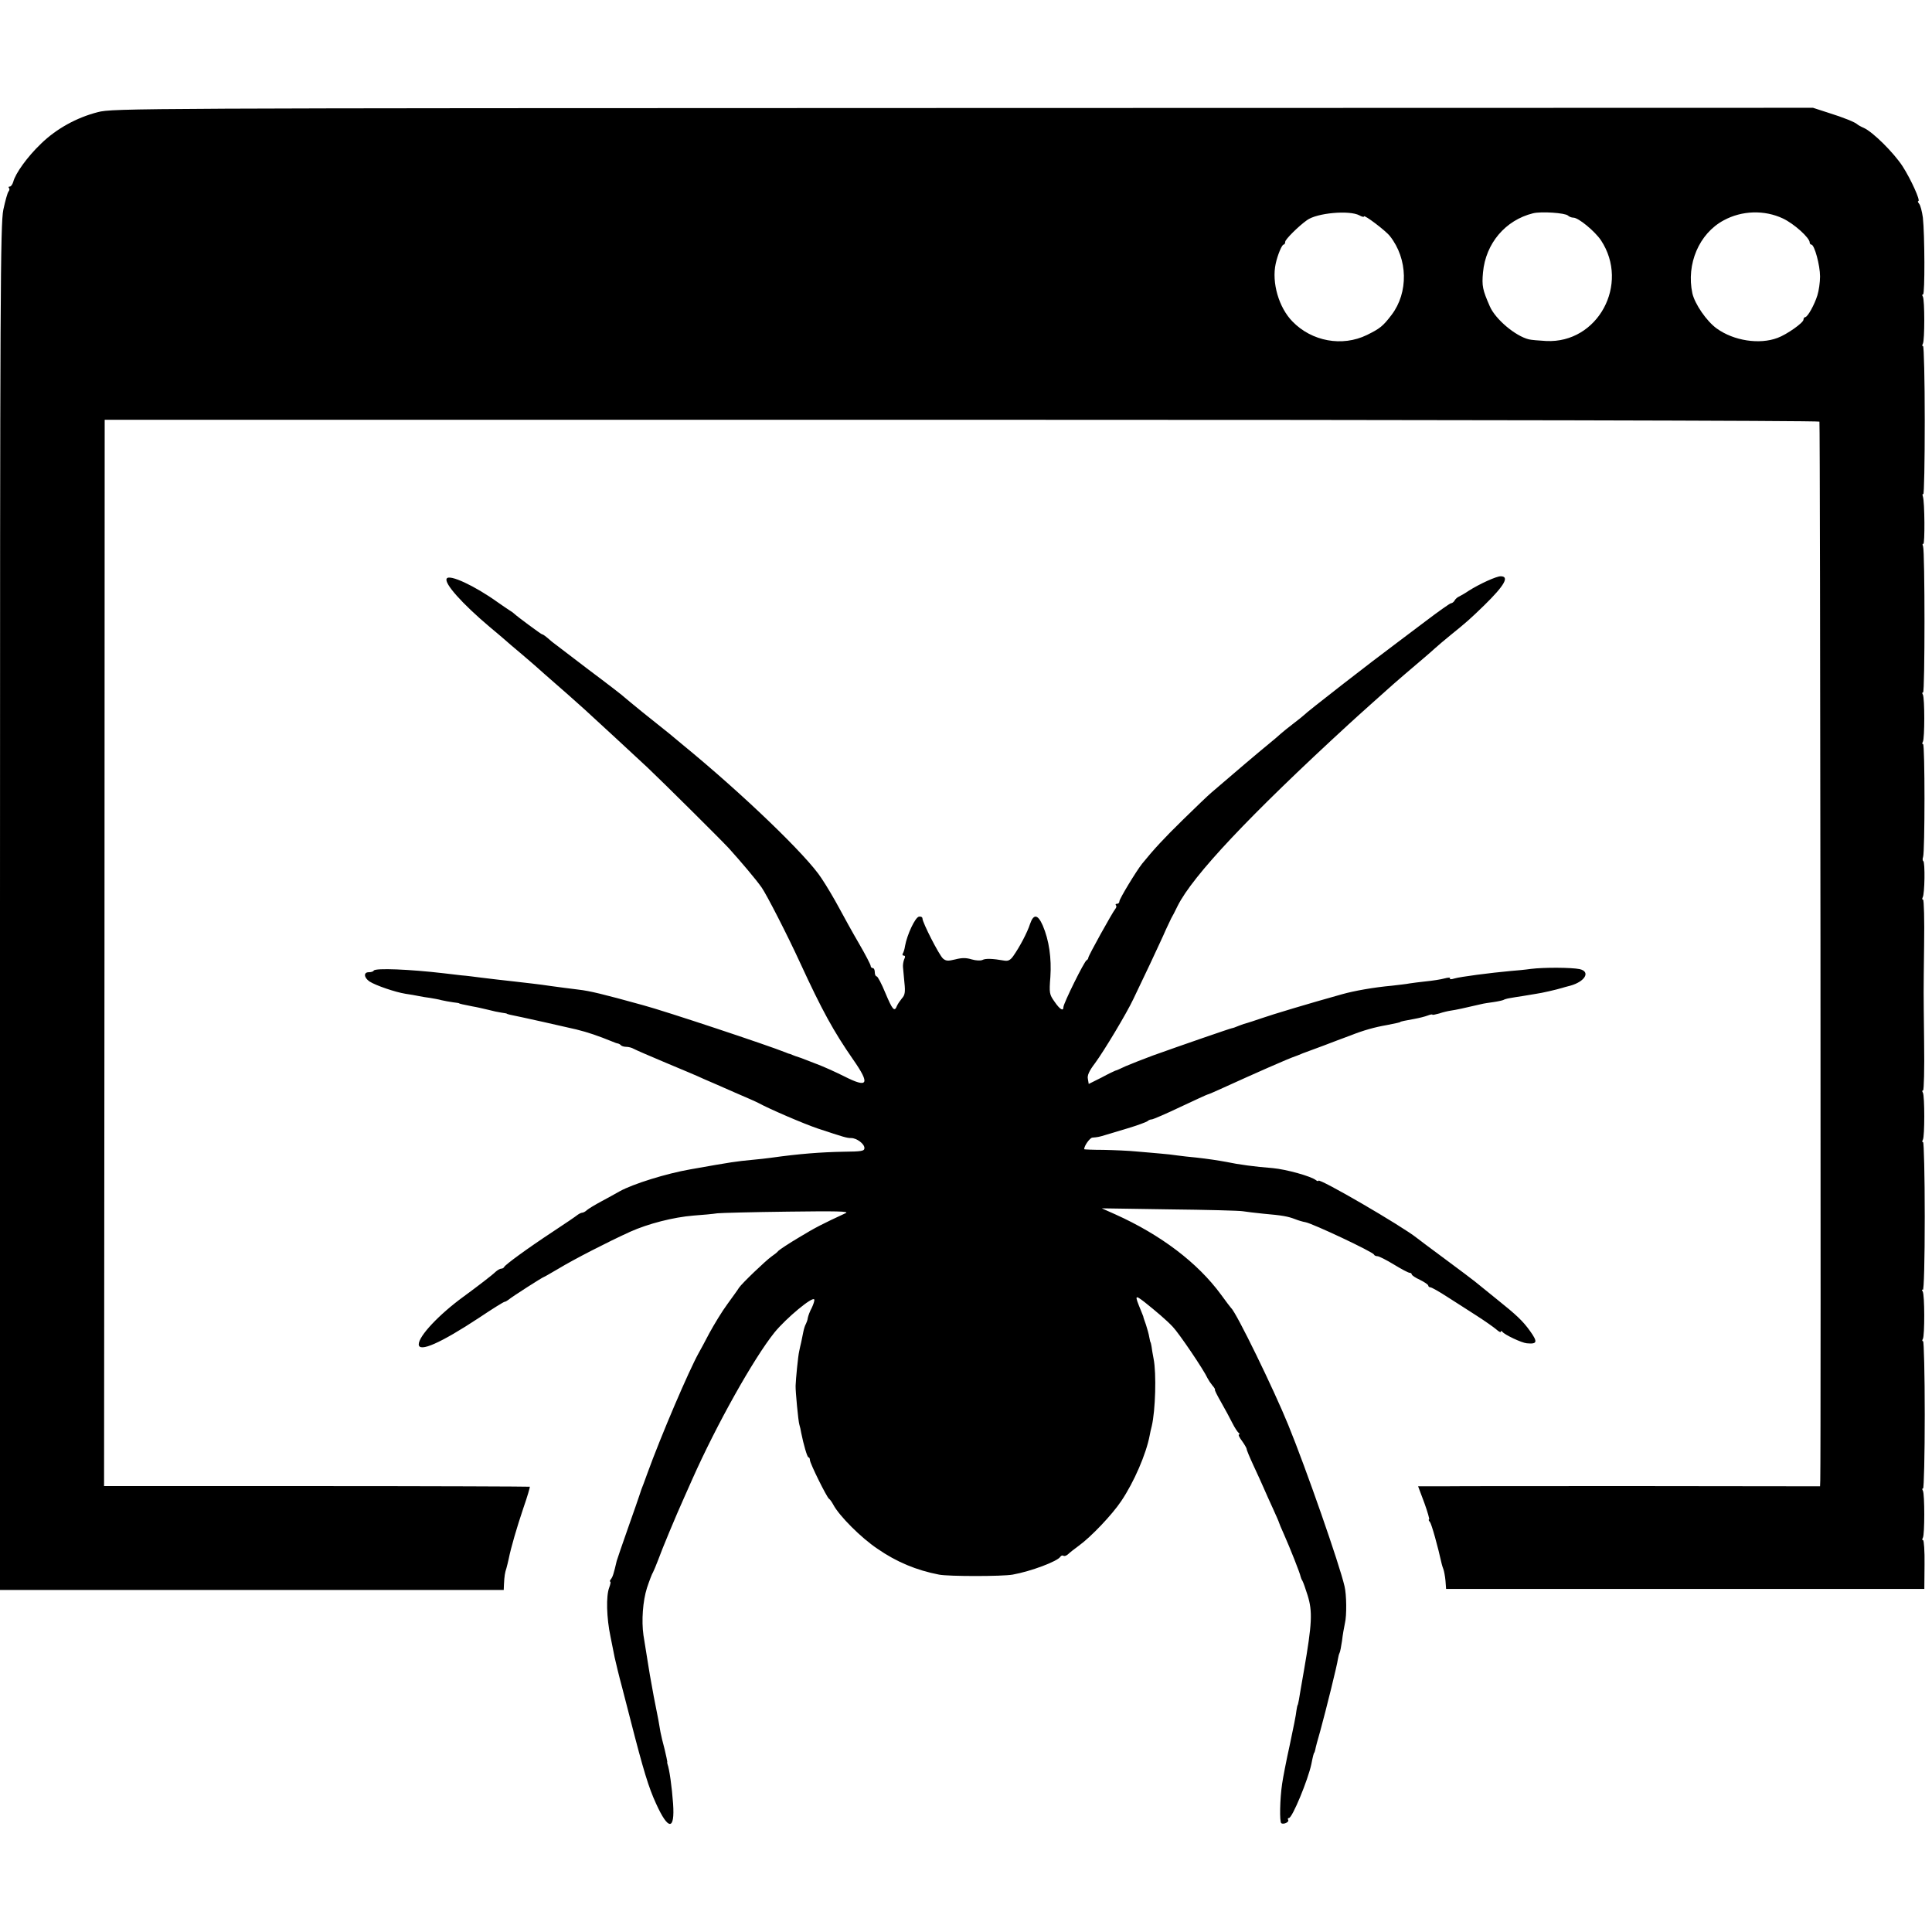
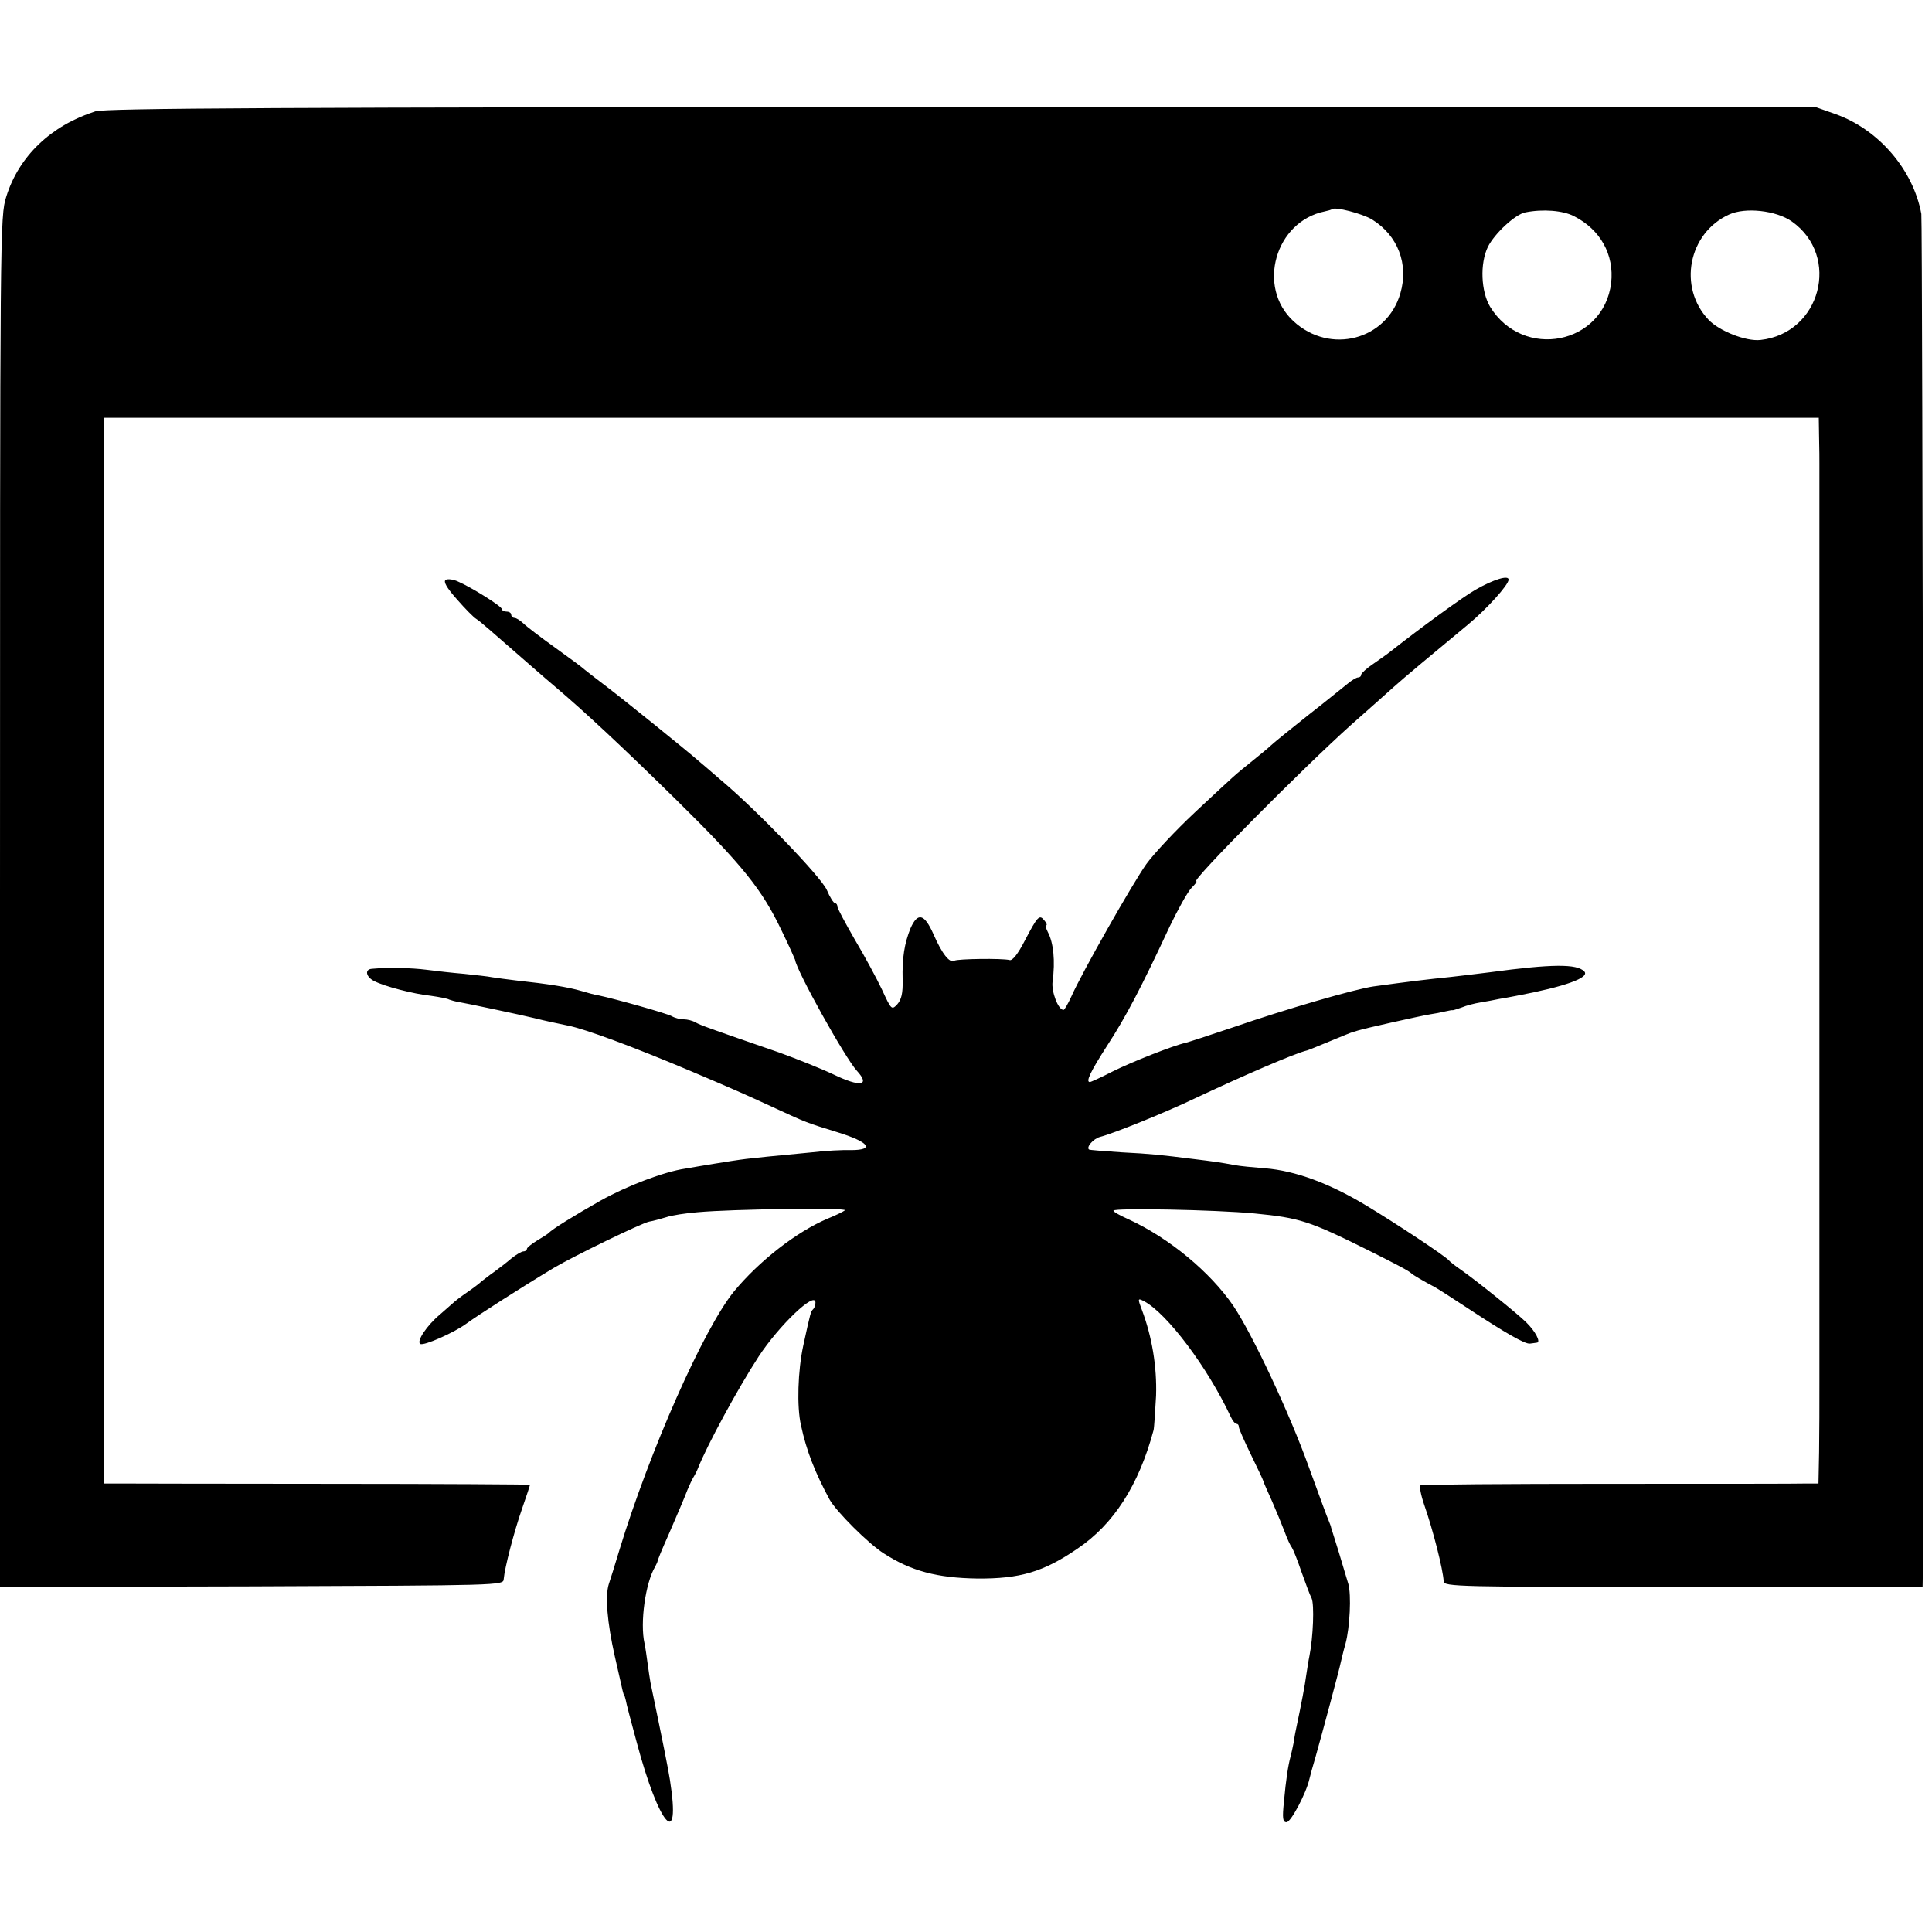
- <svg xmlns="http://www.w3.org/2000/svg" version="1.0" width="932pt" height="932pt" viewBox="0 0 932 932" preserveAspectRatio="xMidYMid meet">
-   <g transform="translate(0,932) scale(0.1,-0.1)" fill="#000000" stroke="none">
-     <path d="M472 8779 c-102 -26 -200 -80 -274 -152 -66 -63 -124 -144 -134 -184 -4 -13 -11 -23 -17 -23 -6 0 -7 -3 -4 -7 4 -3 3 -11 -2 -17 -5 -6 -16 -46 -25 -88 -14 -70 -16 -399 -16 -3368 l0 -3290 1215 0 1215 0 1 25 c2 43 5 59 12 80 3 11 8 31 11 45 11 55 39 151 71 246 19 54 32 100 31 102 -2 1 -465 3 -1029 3 l-1025 0 2 2572 1 2572 4133 0 c2322 0 4136 -4 4139 -9 4 -6 8 -4947 4 -5108 l-1 -28 -852 1 c-469 0 -906 0 -970 -1 l-117 0 30 -80 c16 -44 26 -80 23 -80 -4 0 -2 -6 4 -12 8 -10 38 -117 57 -203 1 -5 5 -17 8 -25 3 -8 8 -33 10 -55 l3 -40 1154 0 1153 0 1 118 c1 64 -3 117 -7 117 -5 0 -5 5 -1 12 9 15 9 211 0 227 -4 6 -4 11 1 11 4 0 8 160 8 355 0 195 -4 355 -8 355 -5 0 -5 5 -1 11 9 16 9 214 -1 229 -5 7 -4 11 1 8 5 -4 9 141 9 353 0 197 -4 359 -8 359 -5 0 -5 5 -1 12 9 15 9 211 0 227 -4 6 -4 11 1 11 4 0 7 105 5 232 -3 278 -3 210 0 471 2 119 -1 217 -5 217 -5 0 -5 5 -2 11 10 15 12 170 3 175 -4 3 -4 12 -1 20 9 25 9 544 0 544 -5 0 -5 5 -1 12 9 15 9 211 0 227 -4 6 -4 11 1 11 9 0 9 680 0 704 -4 10 -3 15 1 12 8 -5 7 205 -2 229 -3 9 -2 14 2 11 4 -2 7 157 7 355 0 197 -4 359 -8 359 -5 0 -5 5 -1 12 9 15 9 211 0 227 -4 6 -4 11 1 11 9 0 8 289 -1 370 -4 30 -12 60 -18 67 -6 7 -8 13 -4 13 12 0 -36 106 -76 168 -43 66 -144 166 -187 185 -14 6 -28 14 -31 17 -10 10 -66 33 -140 56 l-74 24 -4101 -1 c-3985 -1 -4102 -1 -4173 -20z m6086 -498 c12 -7 22 -9 22 -5 0 10 104 -68 125 -95 87 -110 90 -272 8 -380 -42 -55 -56 -66 -119 -97 -119 -58 -266 -31 -359 65 -66 67 -101 188 -81 279 9 42 30 92 38 92 4 0 8 6 8 14 0 11 64 75 105 104 48 35 205 49 253 23z m1006 -1 c5 -5 17 -10 26 -10 25 0 104 -66 133 -109 140 -212 -15 -498 -264 -486 -35 2 -73 5 -84 8 -65 16 -161 97 -188 159 -35 80 -39 98 -33 164 13 140 108 252 241 285 39 10 156 2 169 -11z m1037 -14 c53 -25 129 -93 129 -116 0 -5 4 -10 8 -10 15 0 42 -100 42 -154 0 -28 -6 -69 -13 -91 -14 -45 -47 -105 -59 -105 -4 0 -8 -6 -8 -12 0 -15 -81 -72 -125 -88 -87 -33 -211 -14 -293 45 -49 35 -106 118 -118 170 -30 141 32 288 151 352 88 48 197 51 286 9z" />
-     <path d="M2155 6529 c-14 -22 73 -120 208 -234 27 -22 58 -49 71 -60 12 -11 46 -40 76 -65 30 -25 65 -56 79 -68 14 -13 53 -47 85 -75 61 -53 72 -63 148 -131 47 -43 237 -218 302 -279 73 -69 350 -344 391 -388 56 -62 131 -150 159 -190 24 -34 125 -231 186 -364 106 -230 161 -330 256 -467 83 -119 72 -139 -44 -80 -42 21 -102 48 -132 59 -30 12 -64 25 -75 29 -11 4 -23 8 -27 9 -5 2 -10 4 -13 5 -3 1 -8 3 -12 5 -5 1 -15 4 -23 8 -87 35 -583 200 -688 228 -195 54 -258 69 -311 75 -31 4 -63 8 -71 9 -8 1 -35 5 -60 8 -25 4 -65 9 -90 12 -25 3 -67 8 -95 11 -27 3 -63 7 -80 9 -16 2 -50 6 -75 9 -25 3 -67 9 -95 11 -27 3 -66 8 -85 10 -163 19 -328 26 -337 13 -2 -5 -13 -8 -24 -8 -26 0 -24 -26 4 -45 30 -19 123 -51 173 -59 21 -3 50 -8 64 -11 14 -3 39 -7 55 -9 17 -3 42 -7 55 -11 14 -3 39 -8 55 -10 17 -2 30 -4 30 -5 0 -2 20 -6 65 -15 19 -3 53 -11 74 -16 22 -6 51 -12 65 -14 14 -2 26 -4 26 -5 0 -1 7 -3 15 -5 51 -10 265 -58 320 -71 57 -14 106 -31 175 -59 11 -5 23 -9 27 -9 3 -1 10 -4 14 -9 4 -4 16 -7 26 -7 10 0 26 -4 36 -10 9 -5 78 -35 152 -66 74 -31 158 -66 185 -79 28 -12 95 -41 149 -65 54 -23 106 -46 115 -51 53 -29 218 -100 286 -123 127 -42 140 -46 161 -46 27 0 64 -28 64 -48 0 -15 -13 -17 -102 -18 -108 -2 -213 -10 -348 -29 -19 -3 -60 -7 -90 -10 -82 -8 -91 -9 -300 -46 -115 -20 -276 -70 -341 -106 -19 -11 -59 -33 -89 -49 -30 -16 -61 -35 -68 -41 -7 -7 -18 -13 -23 -13 -5 0 -15 -5 -22 -10 -7 -6 -61 -43 -122 -83 -120 -79 -228 -158 -233 -169 -2 -5 -9 -8 -14 -8 -6 0 -18 -7 -27 -15 -15 -15 -88 -71 -155 -120 -118 -86 -216 -190 -216 -230 0 -41 106 6 291 128 64 43 119 77 123 77 4 0 12 5 19 10 16 14 166 110 171 110 2 0 34 19 72 41 71 43 234 127 344 177 87 39 208 70 305 78 44 3 96 8 115 11 19 2 172 6 340 8 234 3 299 2 280 -7 -112 -52 -146 -69 -225 -117 -49 -29 -94 -59 -100 -65 -5 -7 -21 -19 -34 -28 -28 -20 -142 -129 -156 -150 -5 -9 -31 -44 -56 -79 -26 -35 -64 -98 -87 -140 -22 -42 -45 -85 -51 -95 -48 -86 -182 -399 -249 -584 -11 -30 -23 -64 -28 -75 -4 -11 -8 -24 -10 -30 -1 -5 -26 -75 -54 -155 -28 -80 -53 -152 -55 -160 -14 -60 -19 -77 -28 -88 -5 -6 -7 -12 -3 -12 3 0 1 -12 -5 -28 -16 -41 -13 -147 6 -237 9 -44 18 -89 20 -100 5 -23 22 -94 36 -145 5 -19 23 -89 40 -155 63 -246 88 -328 124 -406 59 -130 91 -130 82 0 -6 83 -18 167 -27 191 -1 3 -2 8 -1 12 0 3 -6 30 -13 60 -8 29 -17 67 -20 83 -3 17 -7 42 -10 58 -14 68 -32 163 -41 217 -3 19 -7 44 -9 55 -4 25 -15 95 -22 137 -10 70 -3 165 17 228 12 36 25 70 29 75 3 6 15 33 25 60 17 48 87 216 125 300 10 22 28 63 40 90 117 263 295 581 396 707 56 69 186 177 192 159 2 -5 -4 -23 -12 -40 -9 -16 -17 -38 -19 -48 -1 -10 -6 -23 -9 -29 -4 -6 -10 -24 -13 -40 -3 -16 -8 -38 -10 -49 -3 -11 -7 -31 -10 -45 -5 -21 -16 -132 -17 -165 -1 -25 13 -172 18 -187 3 -9 7 -27 9 -40 11 -55 29 -118 35 -118 4 0 7 -6 7 -13 0 -16 81 -179 92 -187 5 -3 14 -16 21 -29 28 -53 134 -160 214 -213 91 -63 187 -103 296 -124 46 -9 304 -9 355 0 89 16 216 64 230 86 4 6 10 8 15 5 5 -3 14 0 22 7 7 7 31 26 53 42 58 42 160 149 204 215 62 92 120 227 137 316 2 11 6 31 10 45 18 76 23 255 9 325 -4 22 -9 49 -10 60 -2 11 -4 20 -5 20 -1 0 -3 11 -6 25 -2 14 -10 41 -16 60 -7 19 -13 37 -13 40 -1 3 -6 16 -12 30 -30 73 -29 75 18 39 55 -44 106 -87 136 -119 30 -31 150 -208 169 -250 4 -8 14 -23 23 -34 9 -10 14 -19 12 -20 -3 0 11 -28 30 -61 19 -33 43 -78 54 -100 11 -22 25 -43 30 -47 6 -4 6 -8 2 -8 -5 0 2 -15 15 -32 13 -18 22 -35 22 -38 -1 -3 14 -39 33 -80 19 -41 42 -91 50 -110 8 -19 28 -63 44 -98 16 -35 29 -65 29 -67 0 -2 11 -28 24 -57 29 -65 78 -189 80 -203 1 -5 5 -15 9 -21 4 -7 15 -38 25 -70 24 -78 22 -134 -18 -364 -11 -63 -22 -126 -24 -140 -3 -14 -5 -25 -6 -25 -1 0 -4 -12 -6 -27 -1 -16 -16 -90 -32 -165 -17 -76 -33 -160 -37 -188 -11 -73 -13 -185 -4 -190 11 -8 40 6 33 16 -3 5 -1 9 4 9 16 0 92 184 108 260 7 36 12 55 14 55 1 0 3 7 5 15 1 8 12 49 24 90 28 102 82 320 85 346 2 11 5 25 8 30 3 5 8 32 12 59 3 28 10 66 14 85 9 36 8 138 -2 178 -24 105 -186 569 -271 777 -69 170 -251 544 -276 565 -3 3 -25 32 -49 65 -113 154 -290 288 -510 387 l-65 29 325 -5 c179 -2 339 -6 355 -9 17 -3 62 -8 100 -12 92 -8 118 -13 152 -26 15 -6 38 -13 51 -15 36 -7 325 -143 330 -156 2 -5 10 -8 17 -8 7 0 43 -18 79 -40 36 -22 70 -40 76 -40 5 0 10 -3 10 -7 0 -5 18 -17 40 -27 22 -11 40 -23 40 -28 0 -4 5 -8 10 -8 6 0 43 -21 83 -47 40 -25 104 -67 142 -91 39 -25 80 -54 93 -65 12 -11 22 -16 22 -11 0 5 4 4 8 -1 10 -14 93 -53 117 -55 51 -5 54 6 16 59 -35 49 -66 78 -161 154 -47 38 -94 76 -105 85 -11 9 -76 58 -145 109 -69 51 -129 96 -135 101 -71 57 -475 292 -475 276 0 -3 -6 -2 -12 3 -24 19 -143 52 -208 58 -89 7 -163 17 -225 30 -38 7 -90 15 -145 21 -30 3 -71 7 -90 10 -19 3 -55 7 -80 9 -25 2 -76 7 -115 10 -38 4 -112 7 -162 8 -51 0 -93 2 -93 3 0 17 27 54 39 56 26 2 35 4 61 12 14 4 63 19 110 33 47 14 89 30 95 34 5 5 14 9 21 9 6 0 69 27 138 60 70 33 129 60 131 60 3 0 38 15 77 33 145 66 314 141 348 152 3 1 19 7 35 14 17 6 62 23 100 37 39 15 97 37 130 49 63 25 117 40 175 50 45 9 65 13 65 15 0 2 24 7 69 15 22 4 50 11 63 16 13 5 23 7 23 4 0 -2 15 1 33 6 17 6 43 12 57 14 22 3 64 12 145 31 11 3 38 7 60 10 21 3 43 8 47 10 5 3 18 7 31 9 12 2 40 7 62 10 22 4 52 9 66 11 24 3 98 20 124 28 6 2 24 7 40 11 72 20 99 68 45 80 -39 8 -171 9 -235 1 -27 -4 -71 -8 -97 -10 -100 -9 -244 -28 -271 -36 -16 -5 -25 -5 -22 0 3 5 -9 5 -27 0 -18 -5 -58 -11 -88 -14 -30 -3 -66 -8 -80 -10 -14 -3 -52 -7 -85 -11 -89 -8 -183 -25 -240 -41 -158 -44 -338 -98 -389 -116 -32 -11 -63 -21 -70 -23 -6 -1 -24 -7 -39 -13 -16 -7 -31 -12 -34 -12 -5 0 -251 -85 -382 -132 -46 -17 -104 -40 -130 -51 -25 -12 -48 -22 -51 -22 -3 -1 -33 -15 -66 -33 l-62 -31 -4 24 c-4 17 6 39 35 77 44 60 152 240 184 308 12 25 48 101 81 170 32 69 67 143 76 165 10 22 22 47 26 55 5 8 19 35 31 60 73 146 347 437 825 876 17 16 64 58 104 94 40 36 78 70 84 75 18 17 139 121 175 151 19 16 44 38 56 49 12 11 44 38 71 60 79 64 94 77 164 145 98 96 123 140 79 140 -21 0 -102 -37 -154 -70 -16 -11 -37 -23 -45 -27 -8 -3 -19 -12 -23 -20 -4 -7 -12 -13 -17 -13 -5 0 -60 -39 -122 -86 -62 -47 -126 -95 -142 -107 -116 -86 -434 -333 -446 -347 -3 -3 -25 -21 -50 -40 -25 -19 -52 -41 -61 -49 -10 -9 -36 -32 -60 -51 -36 -29 -182 -153 -277 -235 -13 -11 -73 -68 -134 -128 -96 -94 -141 -143 -198 -213 -28 -35 -110 -170 -110 -182 0 -7 -5 -12 -12 -12 -6 0 -8 -3 -5 -7 4 -3 3 -11 -3 -18 -14 -17 -130 -226 -130 -235 0 -5 -4 -10 -8 -12 -11 -4 -112 -209 -112 -226 0 -22 -17 -12 -43 26 -25 35 -26 42 -20 119 6 90 -6 177 -37 249 -24 54 -44 56 -61 7 -13 -41 -50 -111 -81 -155 -14 -20 -25 -25 -43 -22 -58 10 -91 11 -106 3 -9 -4 -31 -3 -52 3 -26 8 -47 8 -78 0 -36 -9 -46 -8 -60 4 -19 17 -99 174 -99 193 0 7 -8 11 -17 9 -18 -3 -57 -86 -67 -141 -2 -15 -7 -31 -11 -37 -3 -5 -1 -10 5 -10 7 0 8 -6 2 -17 -4 -10 -7 -27 -6 -38 1 -11 4 -45 7 -76 5 -45 2 -60 -12 -75 -9 -11 -20 -27 -24 -36 -12 -32 -22 -19 -56 62 -18 44 -37 80 -42 80 -5 0 -9 9 -9 20 0 11 -4 20 -10 20 -5 0 -10 5 -10 11 0 5 -25 54 -56 107 -31 53 -74 131 -96 172 -22 41 -60 106 -85 143 -69 108 -382 409 -673 647 -23 19 -50 42 -60 50 -26 21 -46 37 -130 104 -41 33 -79 65 -85 70 -5 6 -84 67 -175 135 -91 69 -170 130 -177 135 -32 28 -43 36 -48 36 -4 0 -122 87 -135 100 -3 3 -12 10 -21 15 -9 6 -36 24 -60 41 -109 78 -231 135 -244 113z" />
+ <svg xmlns="http://www.w3.org/2000/svg" version="1.0" width="616pt" height="616pt" viewBox="0 0 616 616" preserveAspectRatio="xMidYMid meet">
+   <g transform="translate(0,616) scale(0.1,-0.1)" fill="#000000" stroke="none">
+     <path d="M304 5805 c-141 -45 -244 -143 -284 -272 -20 -64 -20 -88 -20 -2249 l0 -2184 803 2 c794 3 802 3 803 23 3 36 33 152 59 226 14 40 25 74 25 75 0 1 -287 3 -637 3 -351 0 -657 1 -680 1 l-41 0 -1 1699 0 1699 2734 0 2734 0 1 -64 c1 -35 1 -72 1 -81 0 -10 0 -65 0 -123 0 -58 0 -112 0 -120 0 -8 0 -62 0 -120 0 -58 0 -112 0 -120 0 -8 0 -62 0 -120 0 -58 0 -112 0 -120 0 -13 0 -194 0 -240 0 -59 0 -308 0 -320 0 -8 0 -62 0 -120 0 -58 0 -112 0 -120 0 -8 0 -62 0 -120 0 -58 0 -112 0 -120 0 -8 0 -62 0 -120 0 -58 0 -112 0 -120 0 -13 0 -194 0 -240 0 -59 0 -308 0 -320 0 -8 0 -62 0 -120 0 -58 0 -112 0 -120 0 -8 0 -62 0 -120 0 -130 0 -111 -1 -230 l-2 -100 -36 0 c-20 -1 -305 -1 -632 -1 -327 0 -597 -2 -601 -5 -4 -2 1 -30 12 -62 28 -80 60 -206 62 -244 1 -17 45 -18 764 -18 l763 0 1 63 c4 404 -1 4291 -5 4315 -26 141 -136 269 -273 318 l-68 24 -2720 -1 c-2182 -1 -2728 -4 -2761 -14z m4071 -345 c82 -51 117 -142 90 -235 -43 -149 -224 -197 -341 -89 -118 109 -58 318 100 350 10 2 20 5 23 7 8 9 97 -14 128 -33z m643 11 c85 -43 129 -123 119 -213 -24 -197 -281 -247 -386 -76 -29 49 -33 137 -7 191 21 42 87 104 120 110 55 11 119 6 154 -12z m695 -17 c157 -111 92 -357 -100 -378 -46 -5 -130 28 -165 64 -99 104 -65 277 65 336 52 24 150 13 200 -22z" />
+     <path d="M1421 4311 c-8 -5 3 -25 36 -62 26 -30 54 -58 61 -62 13 -8 42 -34 175 -150 32 -28 68 -59 80 -69 92 -78 211 -189 382 -357 213 -210 275 -287 338 -420 23 -47 41 -88 42 -91 4 -34 160 -314 197 -354 44 -48 11 -53 -74 -12 -40 19 -118 50 -173 70 -226 78 -251 87 -267 96 -10 6 -27 10 -38 10 -11 0 -28 4 -38 10 -16 9 -180 55 -232 66 -14 2 -38 9 -55 14 -44 13 -108 23 -210 34 -27 3 -61 8 -75 10 -14 3 -54 7 -90 11 -36 3 -90 9 -120 13 -47 6 -121 8 -175 3 -23 -2 -18 -26 8 -39 33 -17 125 -41 181 -47 28 -4 54 -9 58 -12 5 -2 19 -6 31 -8 20 -3 199 -41 240 -51 40 -10 65 -15 108 -24 55 -11 204 -66 389 -144 141 -60 160 -68 275 -121 95 -44 98 -45 195 -75 101 -31 121 -57 43 -57 -26 1 -82 -2 -123 -7 -147 -14 -166 -16 -210 -21 -25 -3 -70 -10 -100 -15 -30 -5 -73 -12 -95 -16 -68 -10 -186 -55 -270 -102 -83 -47 -156 -92 -165 -103 -3 -3 -20 -14 -37 -24 -18 -11 -33 -23 -33 -27 0 -4 -5 -8 -11 -8 -6 0 -23 -10 -38 -22 -15 -13 -40 -32 -55 -43 -16 -11 -33 -25 -40 -30 -6 -6 -27 -22 -46 -35 -19 -13 -40 -29 -46 -35 -7 -6 -25 -22 -41 -36 -42 -35 -76 -86 -63 -94 11 -7 108 36 146 64 37 27 171 113 279 178 64 38 280 143 305 148 13 2 37 9 54 14 17 6 63 13 101 16 109 10 479 15 469 6 -5 -4 -29 -16 -54 -26 -100 -42 -220 -136 -300 -233 -96 -118 -269 -508 -366 -827 -13 -44 -28 -91 -33 -106 -12 -38 -5 -122 19 -229 12 -52 23 -102 25 -110 2 -8 4 -15 5 -15 1 0 3 -7 5 -15 1 -8 17 -69 35 -135 71 -267 142 -348 106 -120 -5 33 -24 128 -62 310 -2 11 -6 38 -9 60 -3 22 -7 51 -10 65 -15 66 3 194 34 245 3 6 6 12 7 15 1 7 13 36 37 90 28 65 48 111 59 140 6 14 14 32 19 40 5 8 12 22 15 30 29 73 126 252 193 355 65 99 181 210 181 172 0 -8 -3 -17 -7 -21 -8 -8 -8 -7 -32 -117 -17 -79 -21 -194 -7 -254 17 -80 45 -151 91 -236 21 -38 124 -141 173 -172 87 -56 169 -78 298 -80 136 -1 211 21 319 95 116 78 196 203 243 378 2 8 5 58 8 110 3 92 -13 188 -45 273 -14 37 -14 39 7 28 73 -39 202 -210 276 -368 6 -13 14 -23 19 -23 4 0 7 -4 7 -10 0 -5 17 -44 38 -87 21 -43 39 -81 40 -85 1 -5 14 -34 28 -65 14 -32 32 -76 40 -97 8 -22 18 -44 23 -50 4 -6 18 -40 30 -76 13 -36 27 -75 33 -86 9 -20 5 -124 -7 -184 -3 -14 -7 -41 -10 -60 -4 -32 -17 -99 -30 -160 -3 -14 -8 -38 -10 -55 -3 -16 -8 -37 -10 -45 -8 -29 -15 -76 -21 -142 -6 -56 -4 -68 8 -68 14 0 63 93 73 138 2 9 11 42 20 72 19 67 76 279 80 300 2 8 8 35 15 59 14 52 19 156 9 191 -4 14 -18 59 -30 100 -13 41 -24 77 -25 80 0 3 -4 12 -7 20 -4 8 -32 85 -63 170 -63 176 -182 428 -242 517 -74 108 -205 216 -333 275 -27 12 -49 24 -49 28 0 9 324 3 450 -9 144 -14 175 -24 362 -117 92 -46 130 -66 138 -74 5 -5 37 -24 75 -44 11 -6 59 -37 106 -68 117 -77 181 -114 197 -112 6 1 17 2 22 3 14 1 -5 37 -34 65 -28 28 -163 136 -206 166 -19 13 -37 27 -40 31 -10 13 -167 117 -265 176 -118 71 -225 110 -321 118 -38 3 -81 7 -96 10 -48 9 -71 12 -128 19 -112 14 -137 17 -235 22 -55 4 -101 7 -103 9 -9 8 14 34 35 40 41 10 209 78 303 123 153 72 319 144 358 153 4 1 36 14 72 29 36 15 68 28 72 29 4 1 13 4 20 6 15 5 192 45 228 51 14 2 35 6 47 9 13 3 24 5 25 4 2 0 15 4 29 9 14 6 41 13 60 16 19 3 45 8 59 11 14 2 39 7 55 10 154 29 236 58 216 78 -24 24 -101 24 -301 -3 -41 -5 -97 -12 -125 -15 -70 -7 -136 -15 -245 -30 -58 -8 -279 -72 -450 -131 -74 -25 -142 -47 -150 -49 -38 -8 -172 -61 -232 -91 -37 -19 -70 -34 -73 -34 -14 0 1 32 55 116 60 92 109 186 199 379 27 56 58 112 70 124 11 11 19 21 15 21 -18 0 341 362 494 499 57 50 118 105 135 120 31 28 128 109 238 200 59 49 129 126 129 143 0 15 -47 1 -105 -32 -42 -24 -176 -122 -270 -196 -11 -9 -37 -27 -57 -41 -21 -14 -38 -30 -38 -34 0 -5 -4 -9 -10 -9 -5 0 -20 -9 -32 -19 -13 -10 -70 -57 -128 -102 -58 -46 -111 -89 -118 -96 -7 -7 -34 -29 -60 -50 -58 -47 -47 -37 -182 -163 -62 -58 -131 -132 -155 -165 -44 -62 -206 -347 -239 -422 -11 -24 -22 -43 -25 -43 -17 0 -39 58 -35 90 9 66 3 124 -15 158 -6 12 -9 22 -5 22 3 0 1 7 -6 15 -16 20 -21 15 -63 -65 -21 -41 -39 -64 -48 -61 -24 6 -165 4 -176 -2 -15 -9 -39 21 -67 85 -29 65 -50 70 -73 18 -19 -47 -27 -94 -25 -164 1 -43 -4 -63 -17 -78 -18 -19 -19 -18 -49 47 -17 36 -56 108 -87 160 -30 52 -55 99 -55 104 0 6 -3 11 -7 11 -5 0 -17 19 -27 43 -20 43 -224 255 -340 352 -32 28 -64 55 -70 60 -29 26 -238 195 -291 235 -33 25 -65 50 -71 55 -6 6 -48 37 -94 70 -46 33 -92 68 -102 78 -10 9 -22 17 -28 17 -5 0 -10 5 -10 10 0 6 -7 10 -15 10 -8 0 -15 4 -15 8 0 9 -98 70 -140 88 -15 7 -33 9 -39 5z" />
  </g>
</svg>
